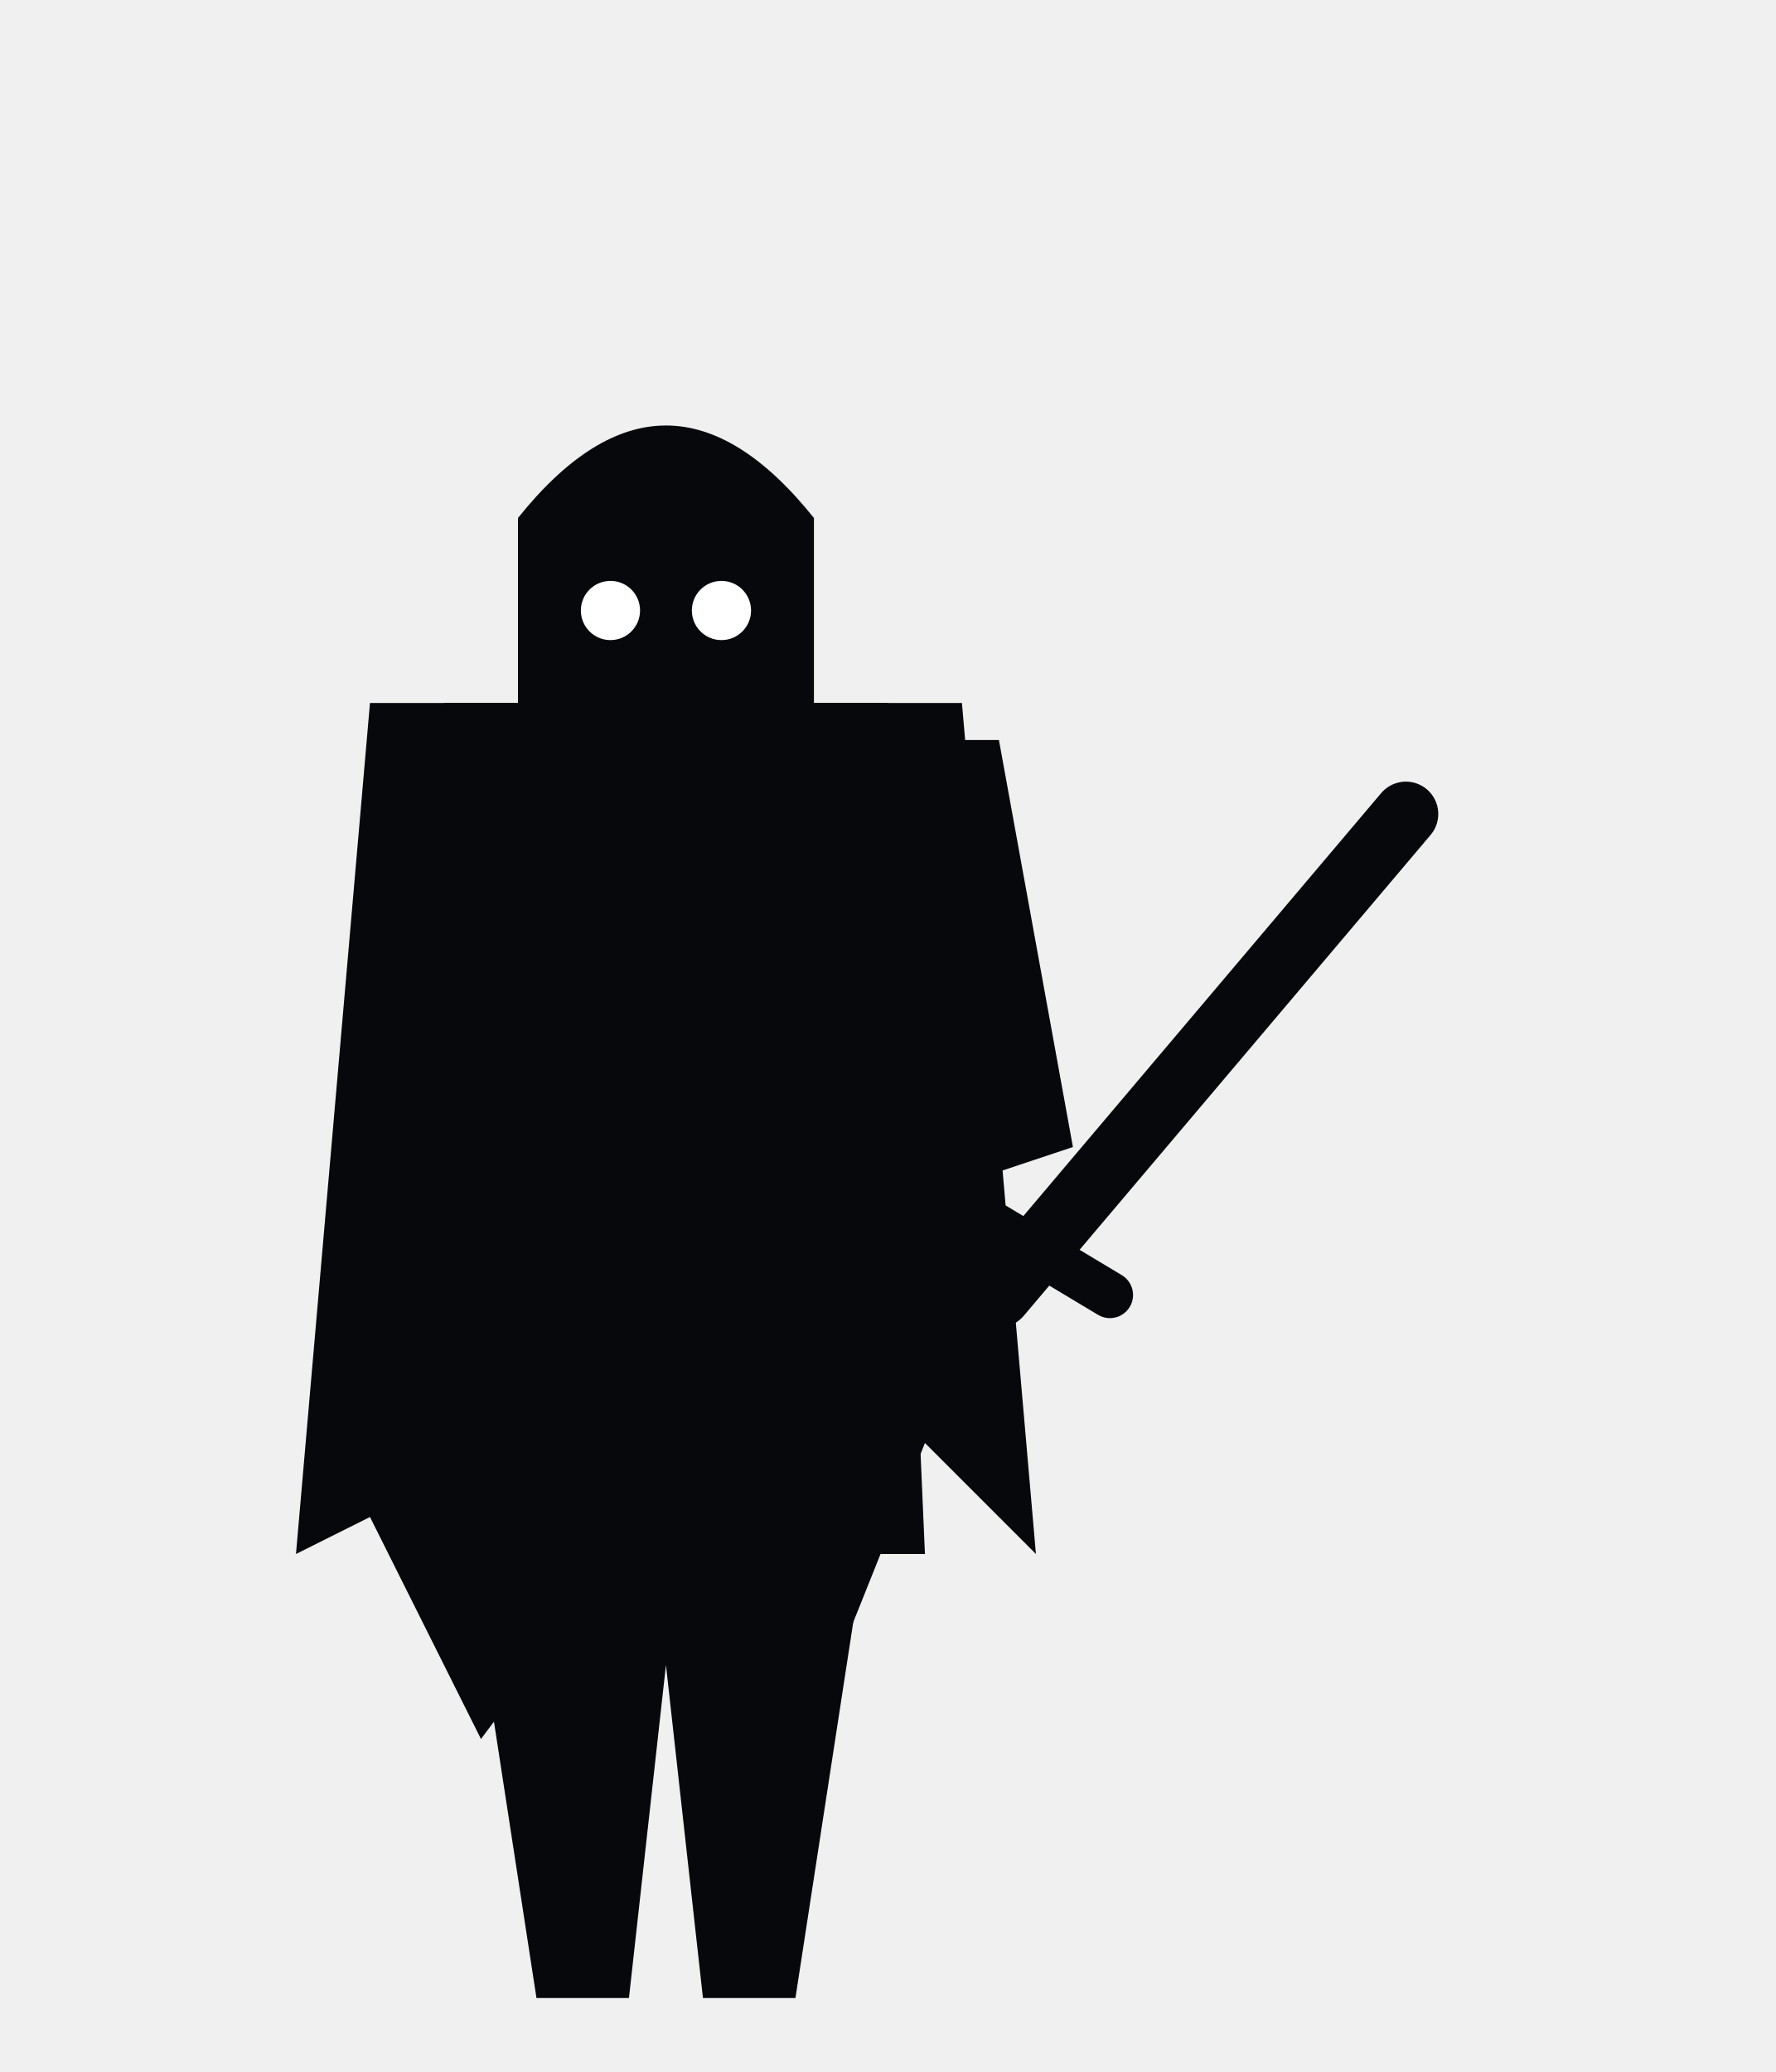
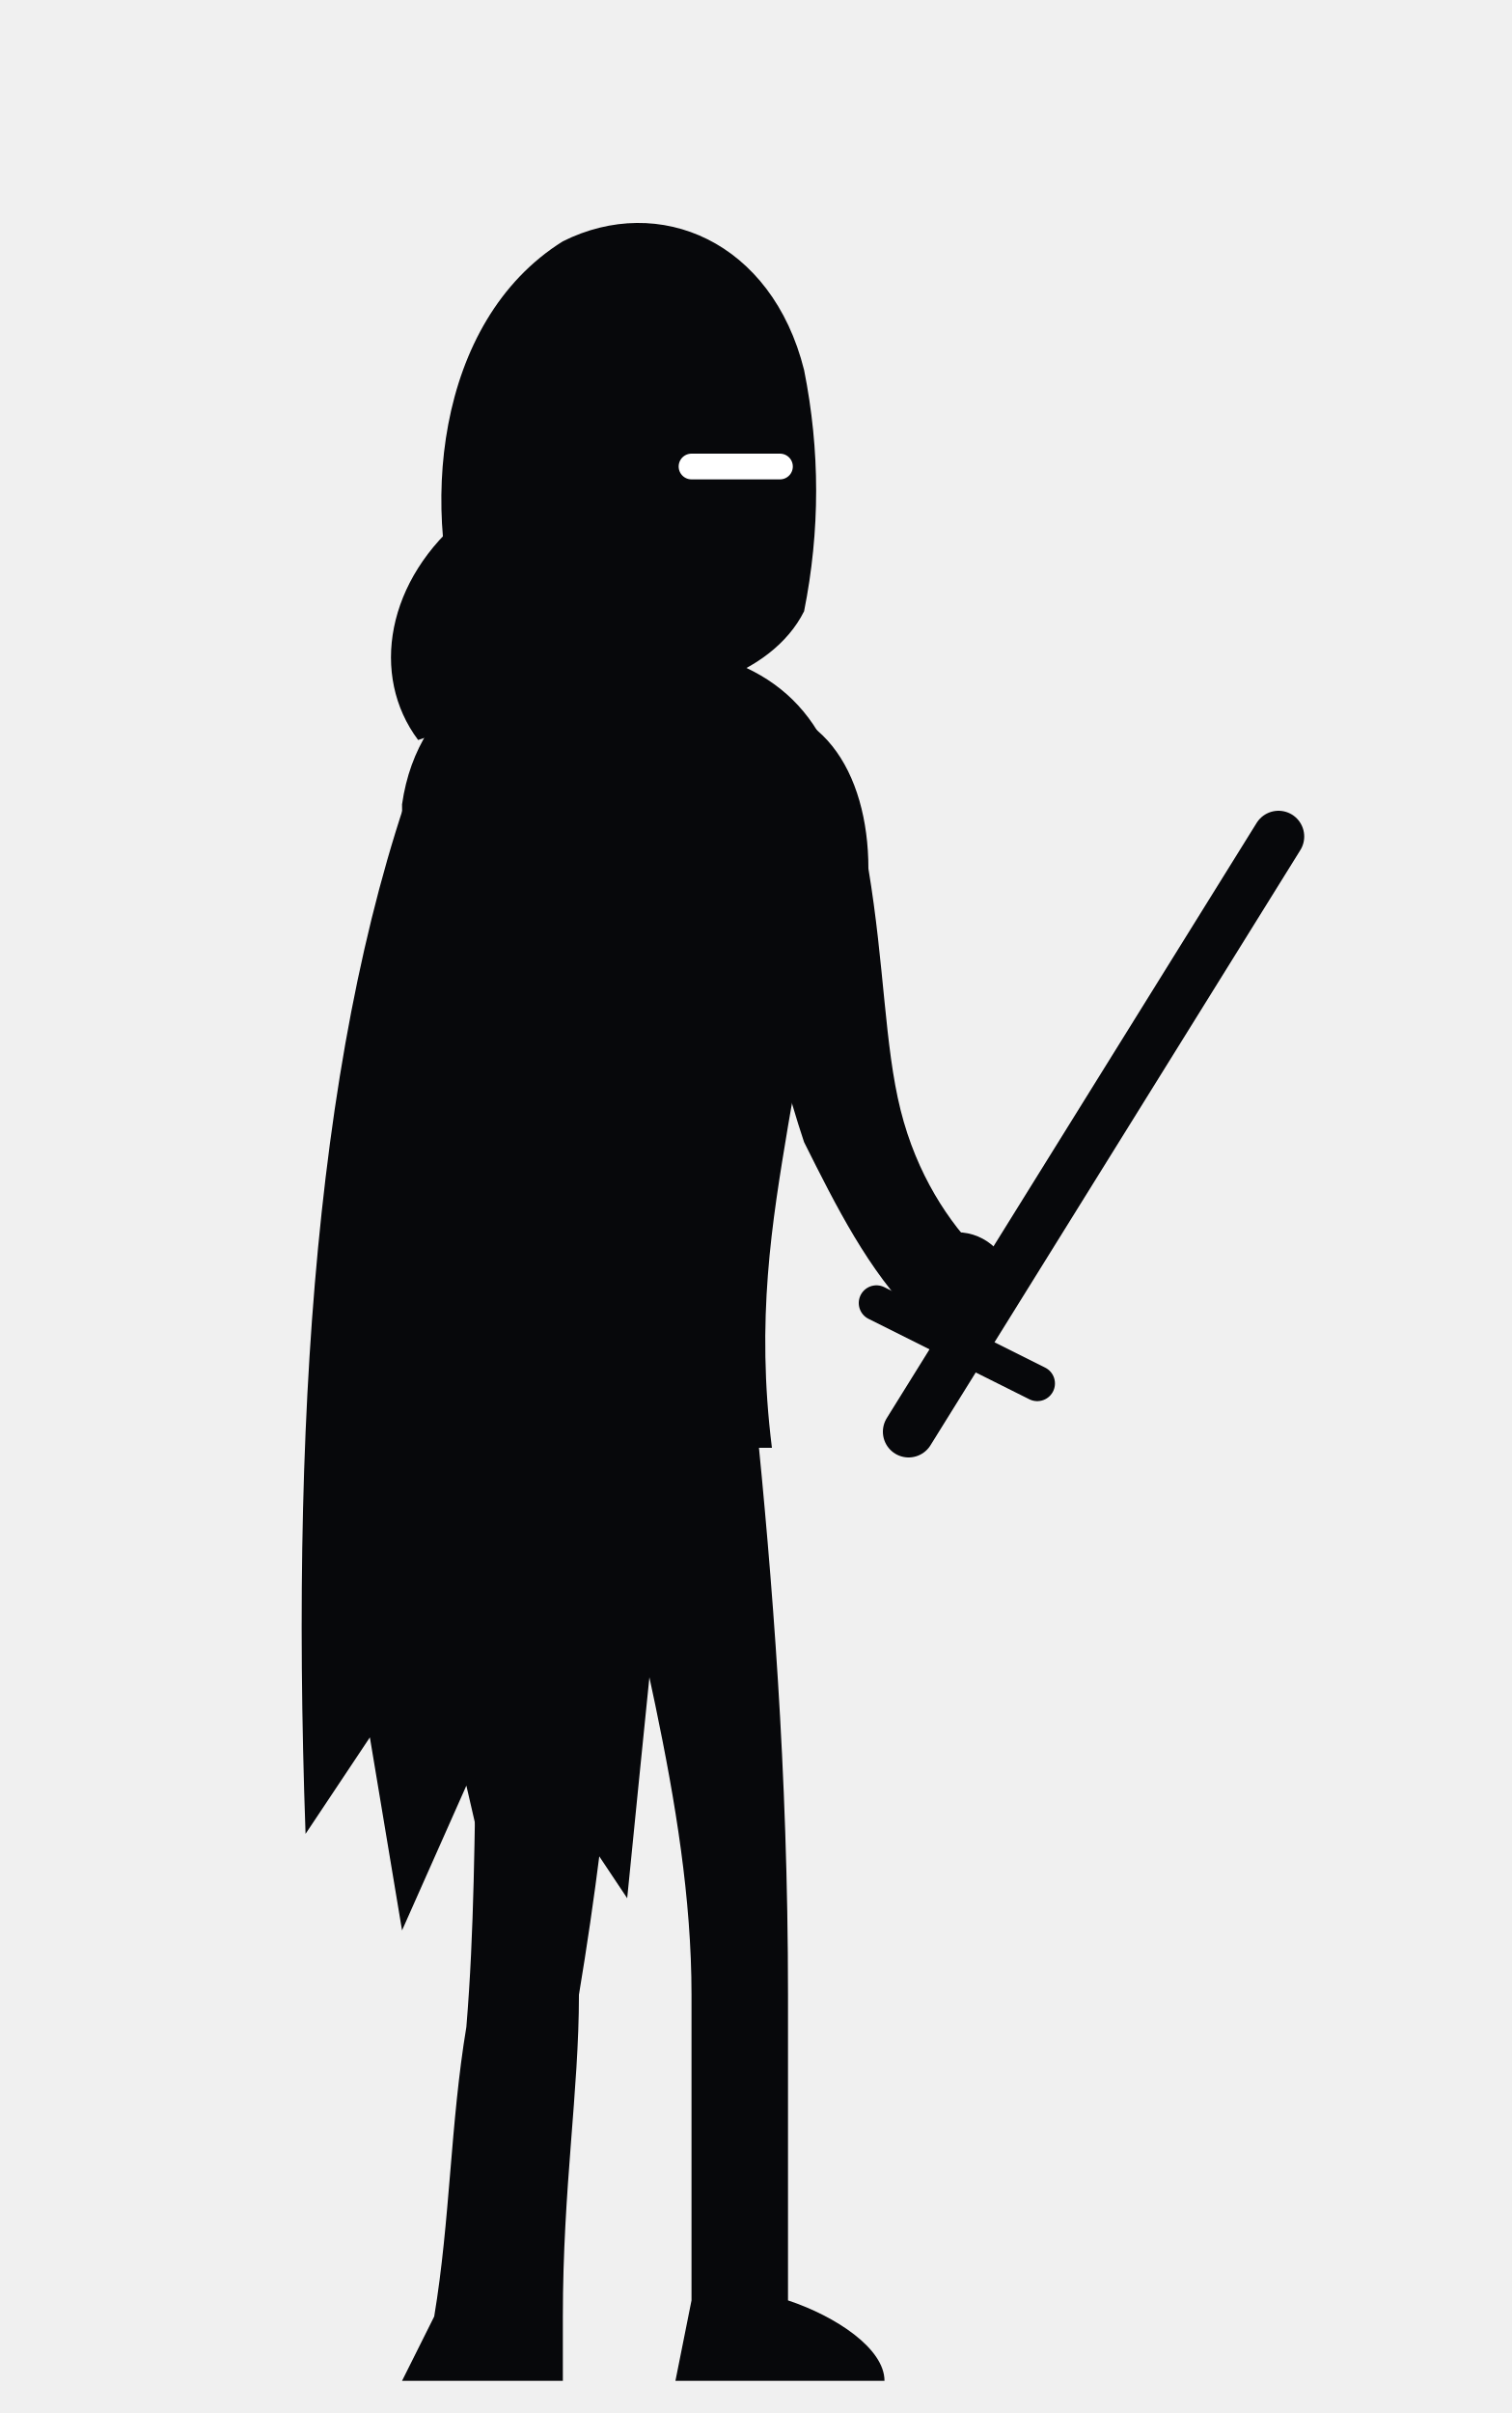
- <svg xmlns="http://www.w3.org/2000/svg" viewBox="24 20 96 112" data-height="512">
-   <g id="part:cloak" data-pivot="60 60">
+ <svg xmlns="http://www.w3.org/2000/svg" viewBox="12 2 94 150" data-height="512">
+   <g id="part:cloak" data-pivot="50.00 46.00">
    <g class="shape" fill="#07080B" stroke="#07080B" stroke-linecap="round" stroke-linejoin="round" stroke-width="0">
-       <path d="M44 58 L76 58 L80 104 L74 98 L70 108 L66 100 L62 112 L56 106 L50 114 L44 102 L40 104Z" />
+       <path d="M 39.00 47.00 C 32.00 64.00 30.00 88.00 31.00 116.00 L 35.00 110.00 L 37.00 122.00 L 41.00 113.00 L 44.00 126.00 L 47.00 114.00 L 51.00 120.00 C 53.00 100.00 55.00 80.00 57.00 66.00 C 58.00 58.00 60.00 52.00 61.00 47.00 Z" />
    </g>
  </g>
-   <g id="part:legs" data-pivot="60 102">
+   <g id="part:legs" data-pivot="50.00 92.00">
    <g class="shape" fill="#07080B" stroke="#07080B" stroke-linecap="round" stroke-linejoin="round" stroke-width="0">
-       <path d="M49 102 L71 102 L67 128 L62 128 L60 110 L58 128 L53 128Z" />
+       <path d="M 43.00 90.00 C 41.00 104.00 42.00 116.00 41.00 128.00 C 40.00 134.00 40.00 140.00 39.00 146.00 L 37.00 150.00 L 47.00 150.00 L 47.00 146.00 C 47.00 138.00 48.00 132.00 48.00 126.00 C 50.00 114.00 51.00 102.00 51.00 92.00 Z" />
+       <path d="M 49.00 90.00 C 51.00 102.00 55.00 114.00 55.00 126.00 C 55.00 134.00 55.00 140.00 55.00 145.00 L 54.00 150.00 L 67.00 150.00 C 67.00 148.00 64.00 146.00 61.00 145.00 C 61.00 138.00 61.00 132.00 61.00 126.00 C 61.00 112.00 60.00 100.00 59.00 90.00 Z" />
    </g>
  </g>
-   <g id="part:torso" data-pivot="60 104">
+   <g id="part:torso" data-pivot="50.00 92.00">
    <g class="shape" fill="#07080B" stroke="#07080B" stroke-linecap="round" stroke-linejoin="round" stroke-width="0">
-       <path d="M48 58 L72 58 L74 104 L46 104Z" />
+       <path d="M 40.00 49.00 C 35.00 55.00 34.00 64.00 35.00 74.00 C 35.00 78.00 36.00 81.00 37.00 83.00 L 41.00 82.00 C 40.00 76.00 40.00 70.00 41.00 64.00 C 42.00 58.00 43.00 54.00 44.00 51.00 Z" />
+       <path d="M 37.00 52.00 C 38.00 45.00 44.00 42.00 50.00 42.00 C 57.00 42.00 62.00 44.00 64.00 50.00 C 64.00 58.00 62.00 66.00 61.00 72.00 C 60.00 78.00 59.00 84.00 60.00 92.00 L 40.00 92.00 C 41.00 84.00 40.00 78.00 39.00 72.00 C 38.00 66.00 37.00 58.00 37.00 52.00 Z" />
    </g>
  </g>
-   <g id="part:head" data-pivot="60 58">
+   <g id="part:head" data-pivot="50.00 45.00">
    <g class="shape" fill="#07080B" stroke="#07080B" stroke-linecap="round" stroke-linejoin="round" stroke-width="0">
-       <path d="M52 48 Q60 38 68 48 L68 59 L52 59Z" />
+       <path d="M 46.00 42.00 L 55.00 42.00 L 55.00 47.00 L 46.00 47.00 Z" />
+       <path d="M 41.00 42.00 C 38.00 34.00 39.00 22.00 47.00 17.00 C 53.00 14.00 60.00 17.00 62.00 25.00 C 63.00 30.00 63.00 35.00 62.00 40.00 C 60.00 44.00 54.00 46.00 48.00 45.00 C 45.00 45.00 42.00 44.00 41.00 42.00 Z" />
+       <path d="M 41.00 34.00 C 36.00 38.00 35.00 44.00 38.00 48.00 L 44.00 46.00 Z" />
    </g>
    <g class="glow" fill="#FFFFFF" stroke="#FFFFFF" stroke-linecap="round" stroke-width="0">
-       <circle cx="57" cy="53" r="1.6" />
-       <circle cx="63" cy="53" r="1.6" />
+       <line x1="55.00" y1="31.00" x2="60.50" y2="31.00" stroke-width="1.6" />
    </g>
  </g>
-   <g id="part:weapon" data-pivot="72 62">
+   <g id="part:weapon" data-pivot="60.00 49.00">
    <g class="shape" fill="#07080B" stroke="#07080B" stroke-linecap="round" stroke-linejoin="round" stroke-width="0">
-       <path d="M70 60 L78 60 L82 82 L76 84Z" />
-       <line x1="78" y1="90" x2="100" y2="64" stroke-width="3.5" />
-       <line x1="74" y1="84" x2="84" y2="90" stroke-width="2.5" />
+       <path d="M 57.00 46.00 C 63.00 45.00 66.00 50.00 66.00 56.00 C 67.00 62.00 67.00 67.00 68.00 71.00 C 69.00 75.00 71.00 78.00 73.00 80.00 L 69.00 84.00 C 66.00 81.00 64.00 77.00 62.00 73.00 C 60.00 67.00 59.00 61.00 58.00 56.00 Z" />
+       <circle cx="71.50" cy="82.00" r="3.4" />
+       <line x1="68.50" y1="91.00" x2="91.50" y2="54.00" stroke-width="3.2" />
+       <line x1="66.50" y1="83.00" x2="76.50" y2="88.00" stroke-width="2.2" />
    </g>
  </g>
</svg>
